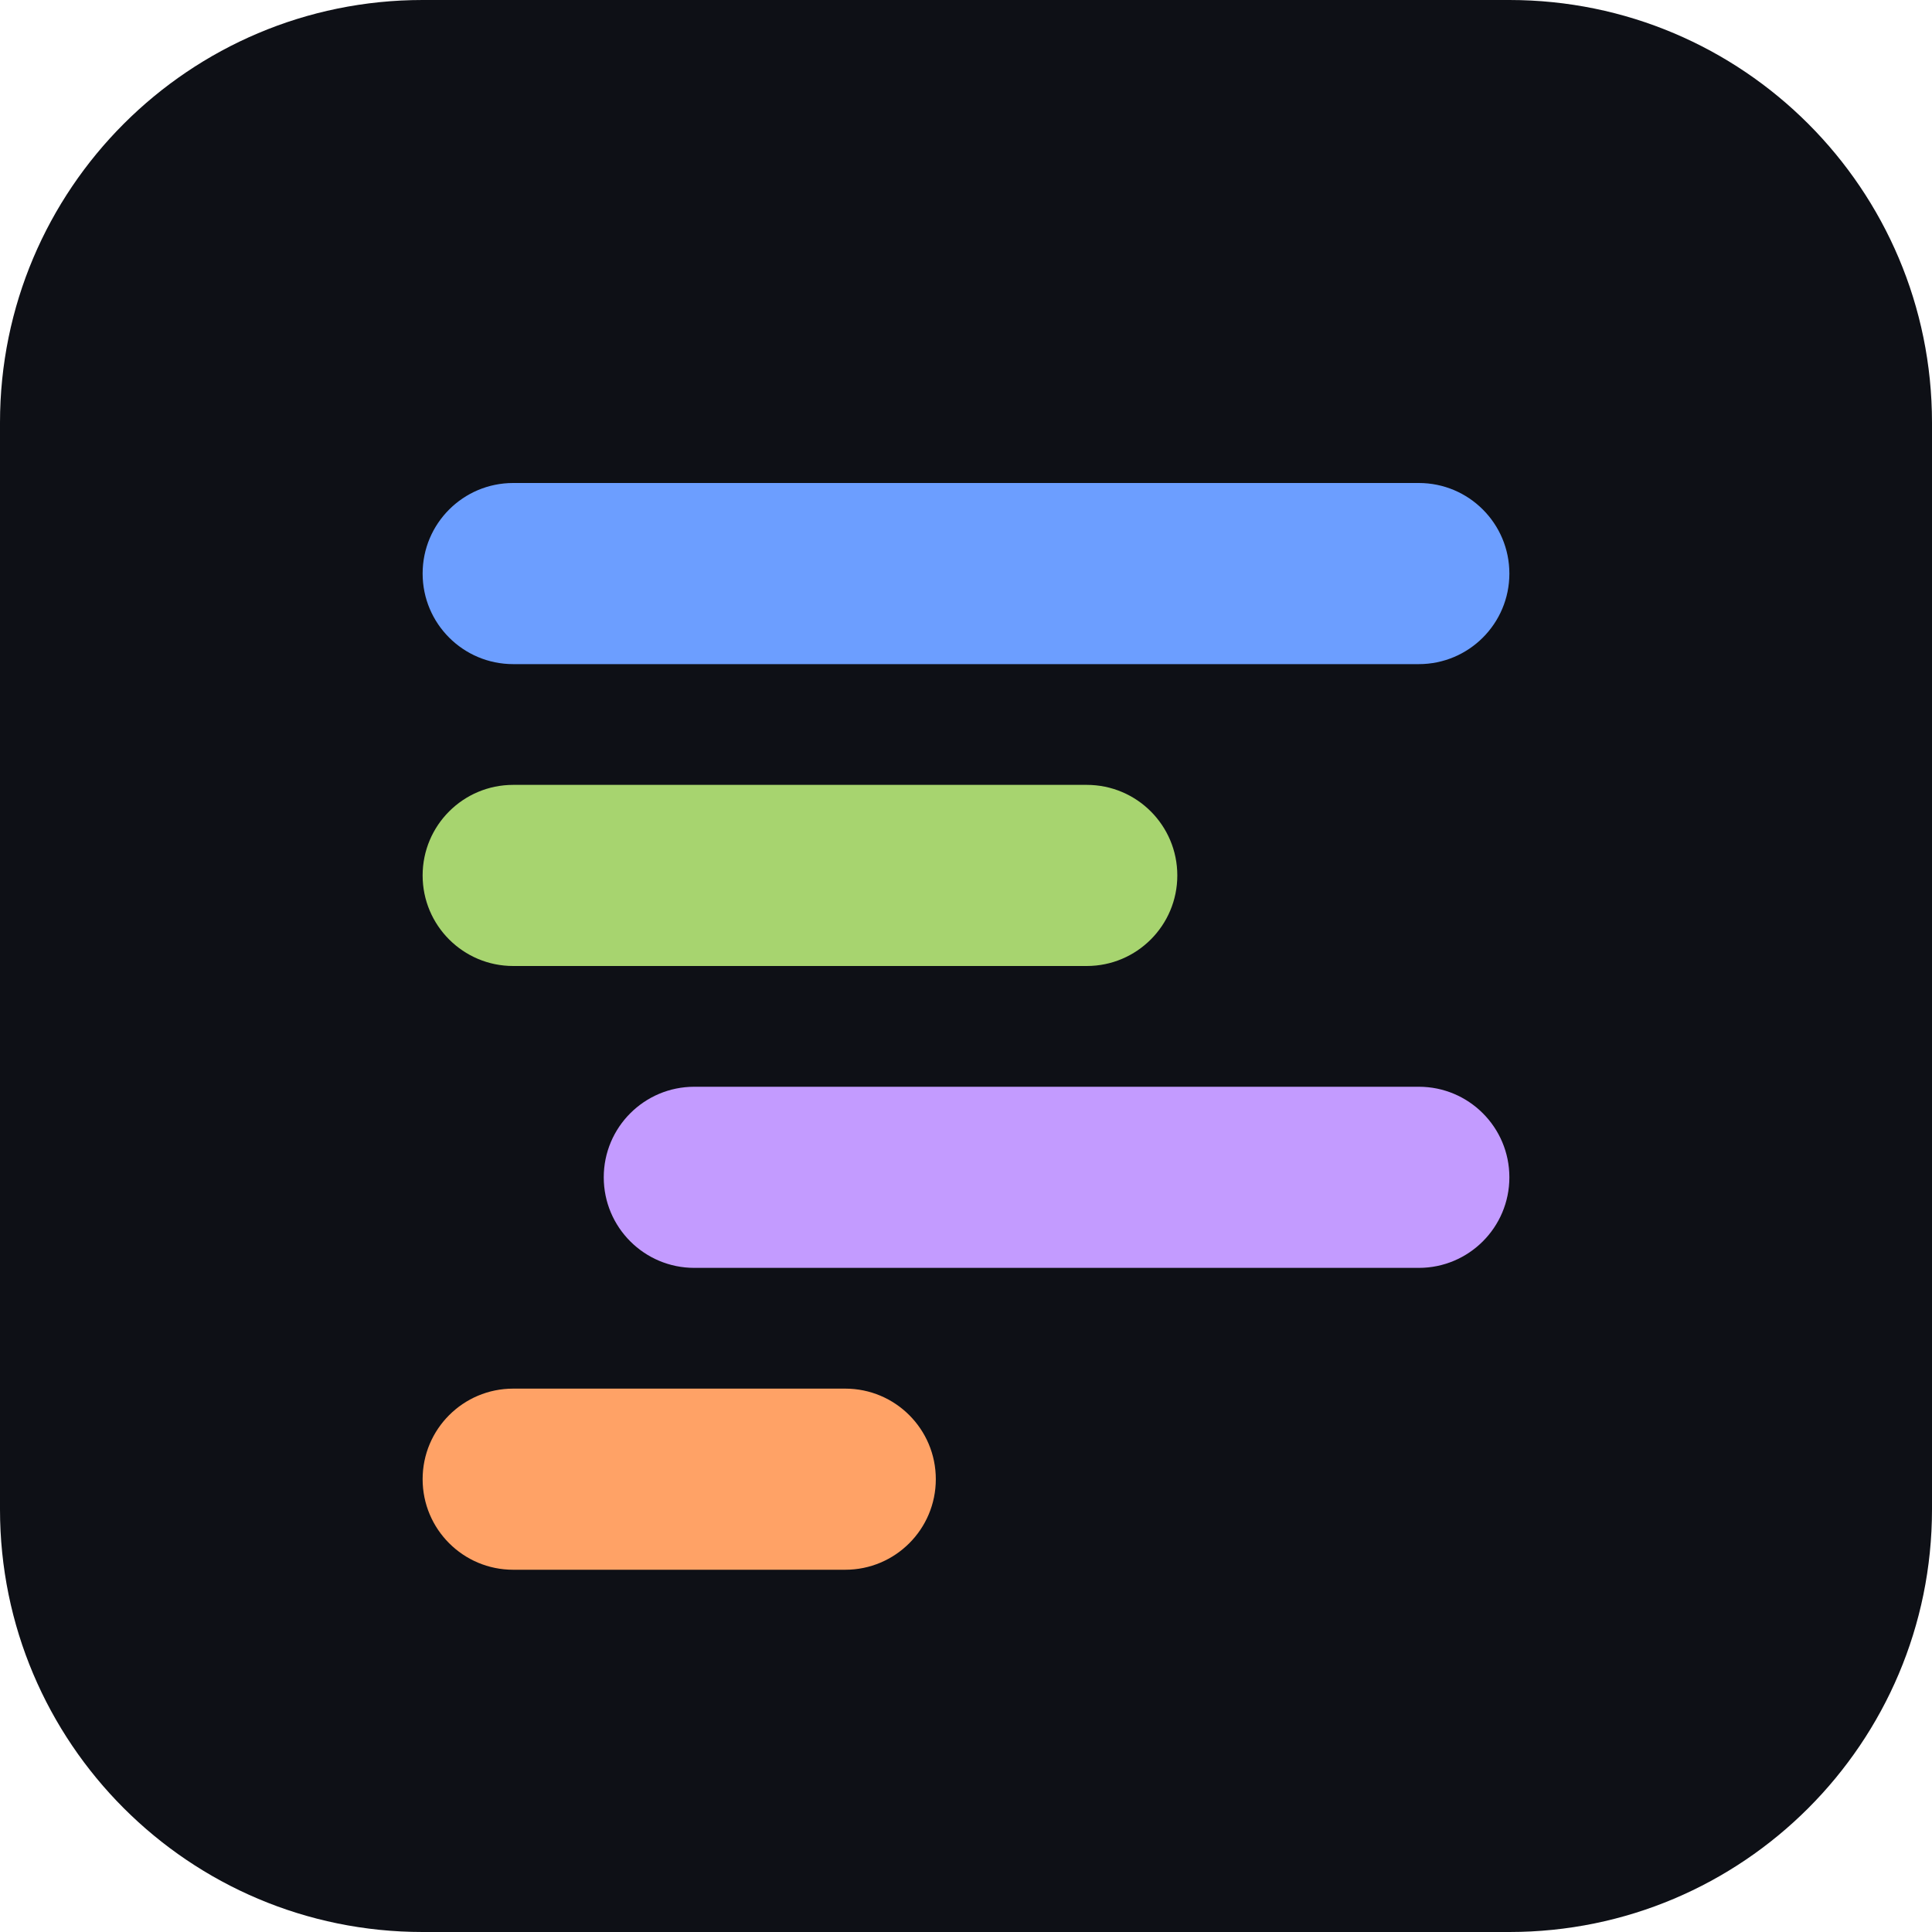
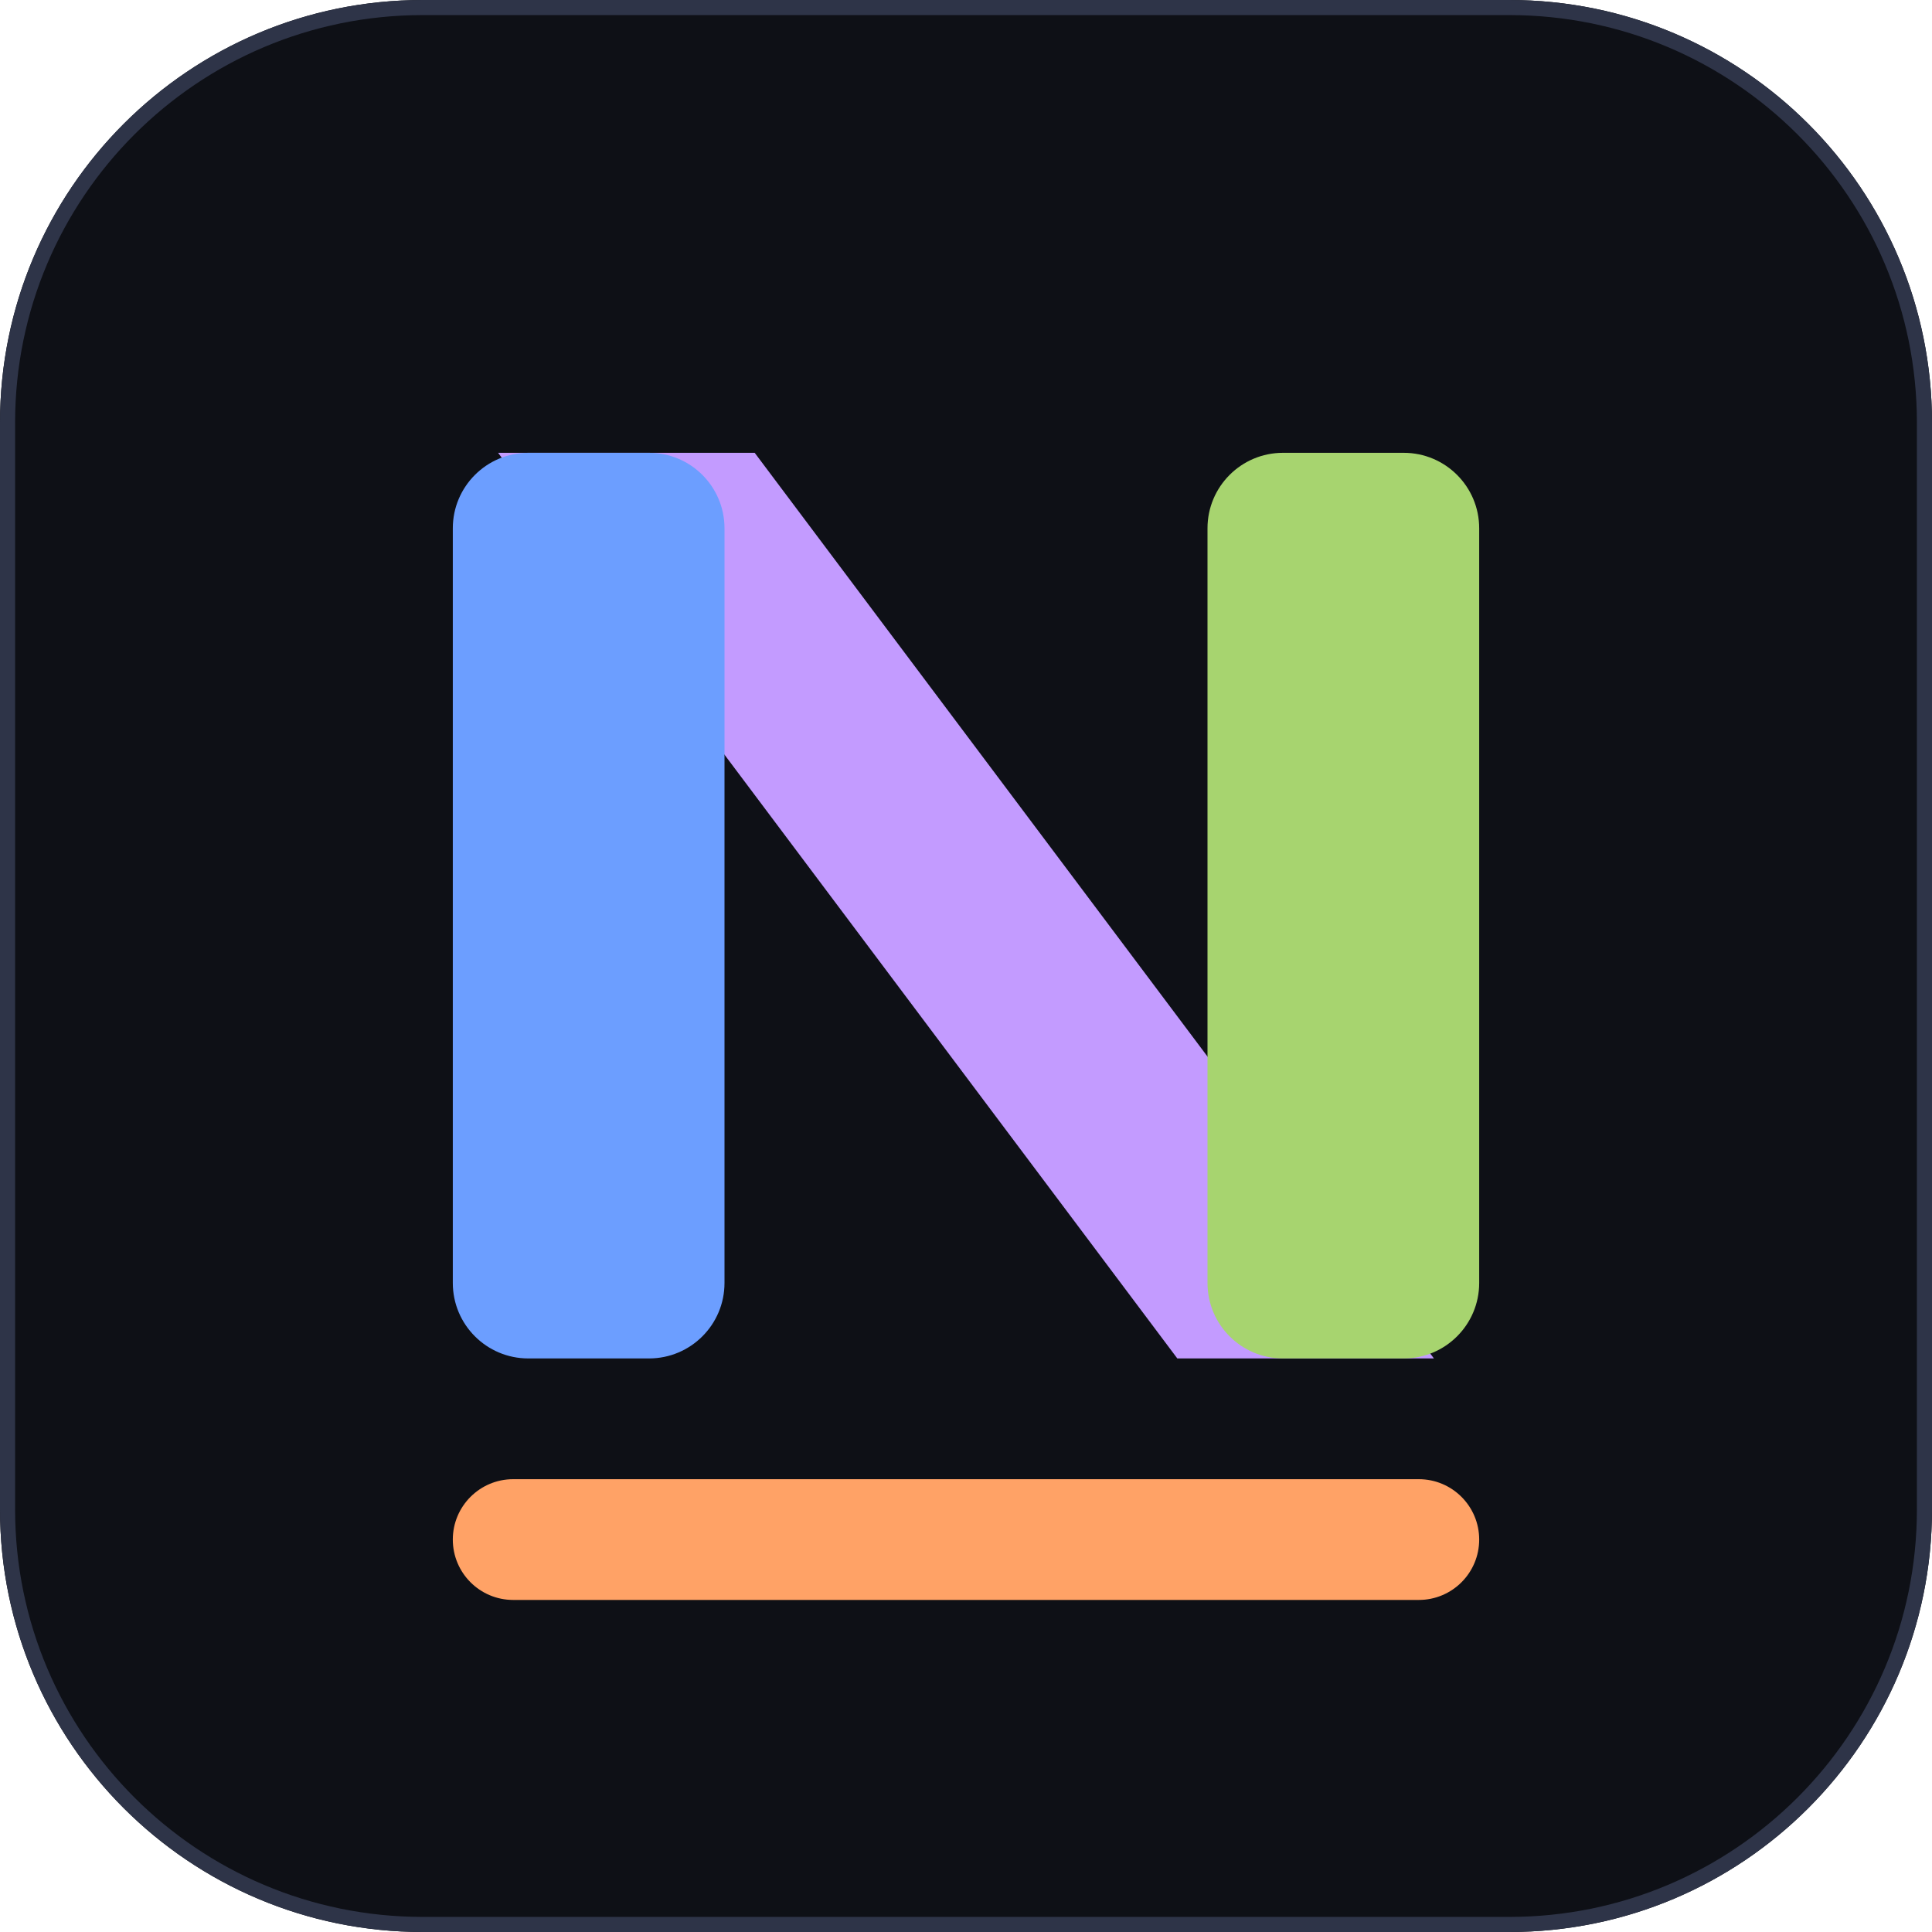
- <svg xmlns="http://www.w3.org/2000/svg" width="128" height="128" viewBox="0 0 128 128" role="img" aria-label="editor">
+ <svg xmlns="http://www.w3.org/2000/svg" width="128" height="128" viewBox="0 0 128 128" role="img" aria-label="nsvim">
  <rect width="128" height="128" rx="28" fill="#0E1016" />
-   <rect x="28" y="32" width="72" height="12" rx="6" fill="#6C9EFF" />
-   <rect x="28" y="52" width="50" height="12" rx="6" fill="#A7D46F" />
-   <rect x="40" y="72" width="60" height="12" rx="6" fill="#C39BFF" />
-   <rect x="28" y="92" width="34" height="12" rx="6" fill="#FFA266" />
+   <rect x="0.5" y="0.5" width="127" height="127" rx="27.5" fill="none" stroke="#2E3448" />
+   <path d="M33 30h17l45 60H78z" fill="#C39BFF" />
+   <rect x="30" y="30" width="18" height="60" rx="5" fill="#6C9EFF" />
+   <rect x="80" y="30" width="18" height="60" rx="5" fill="#A7D46F" />
+   <rect x="30" y="98" width="68" height="8" rx="4" fill="#FFA266" />
</svg>
